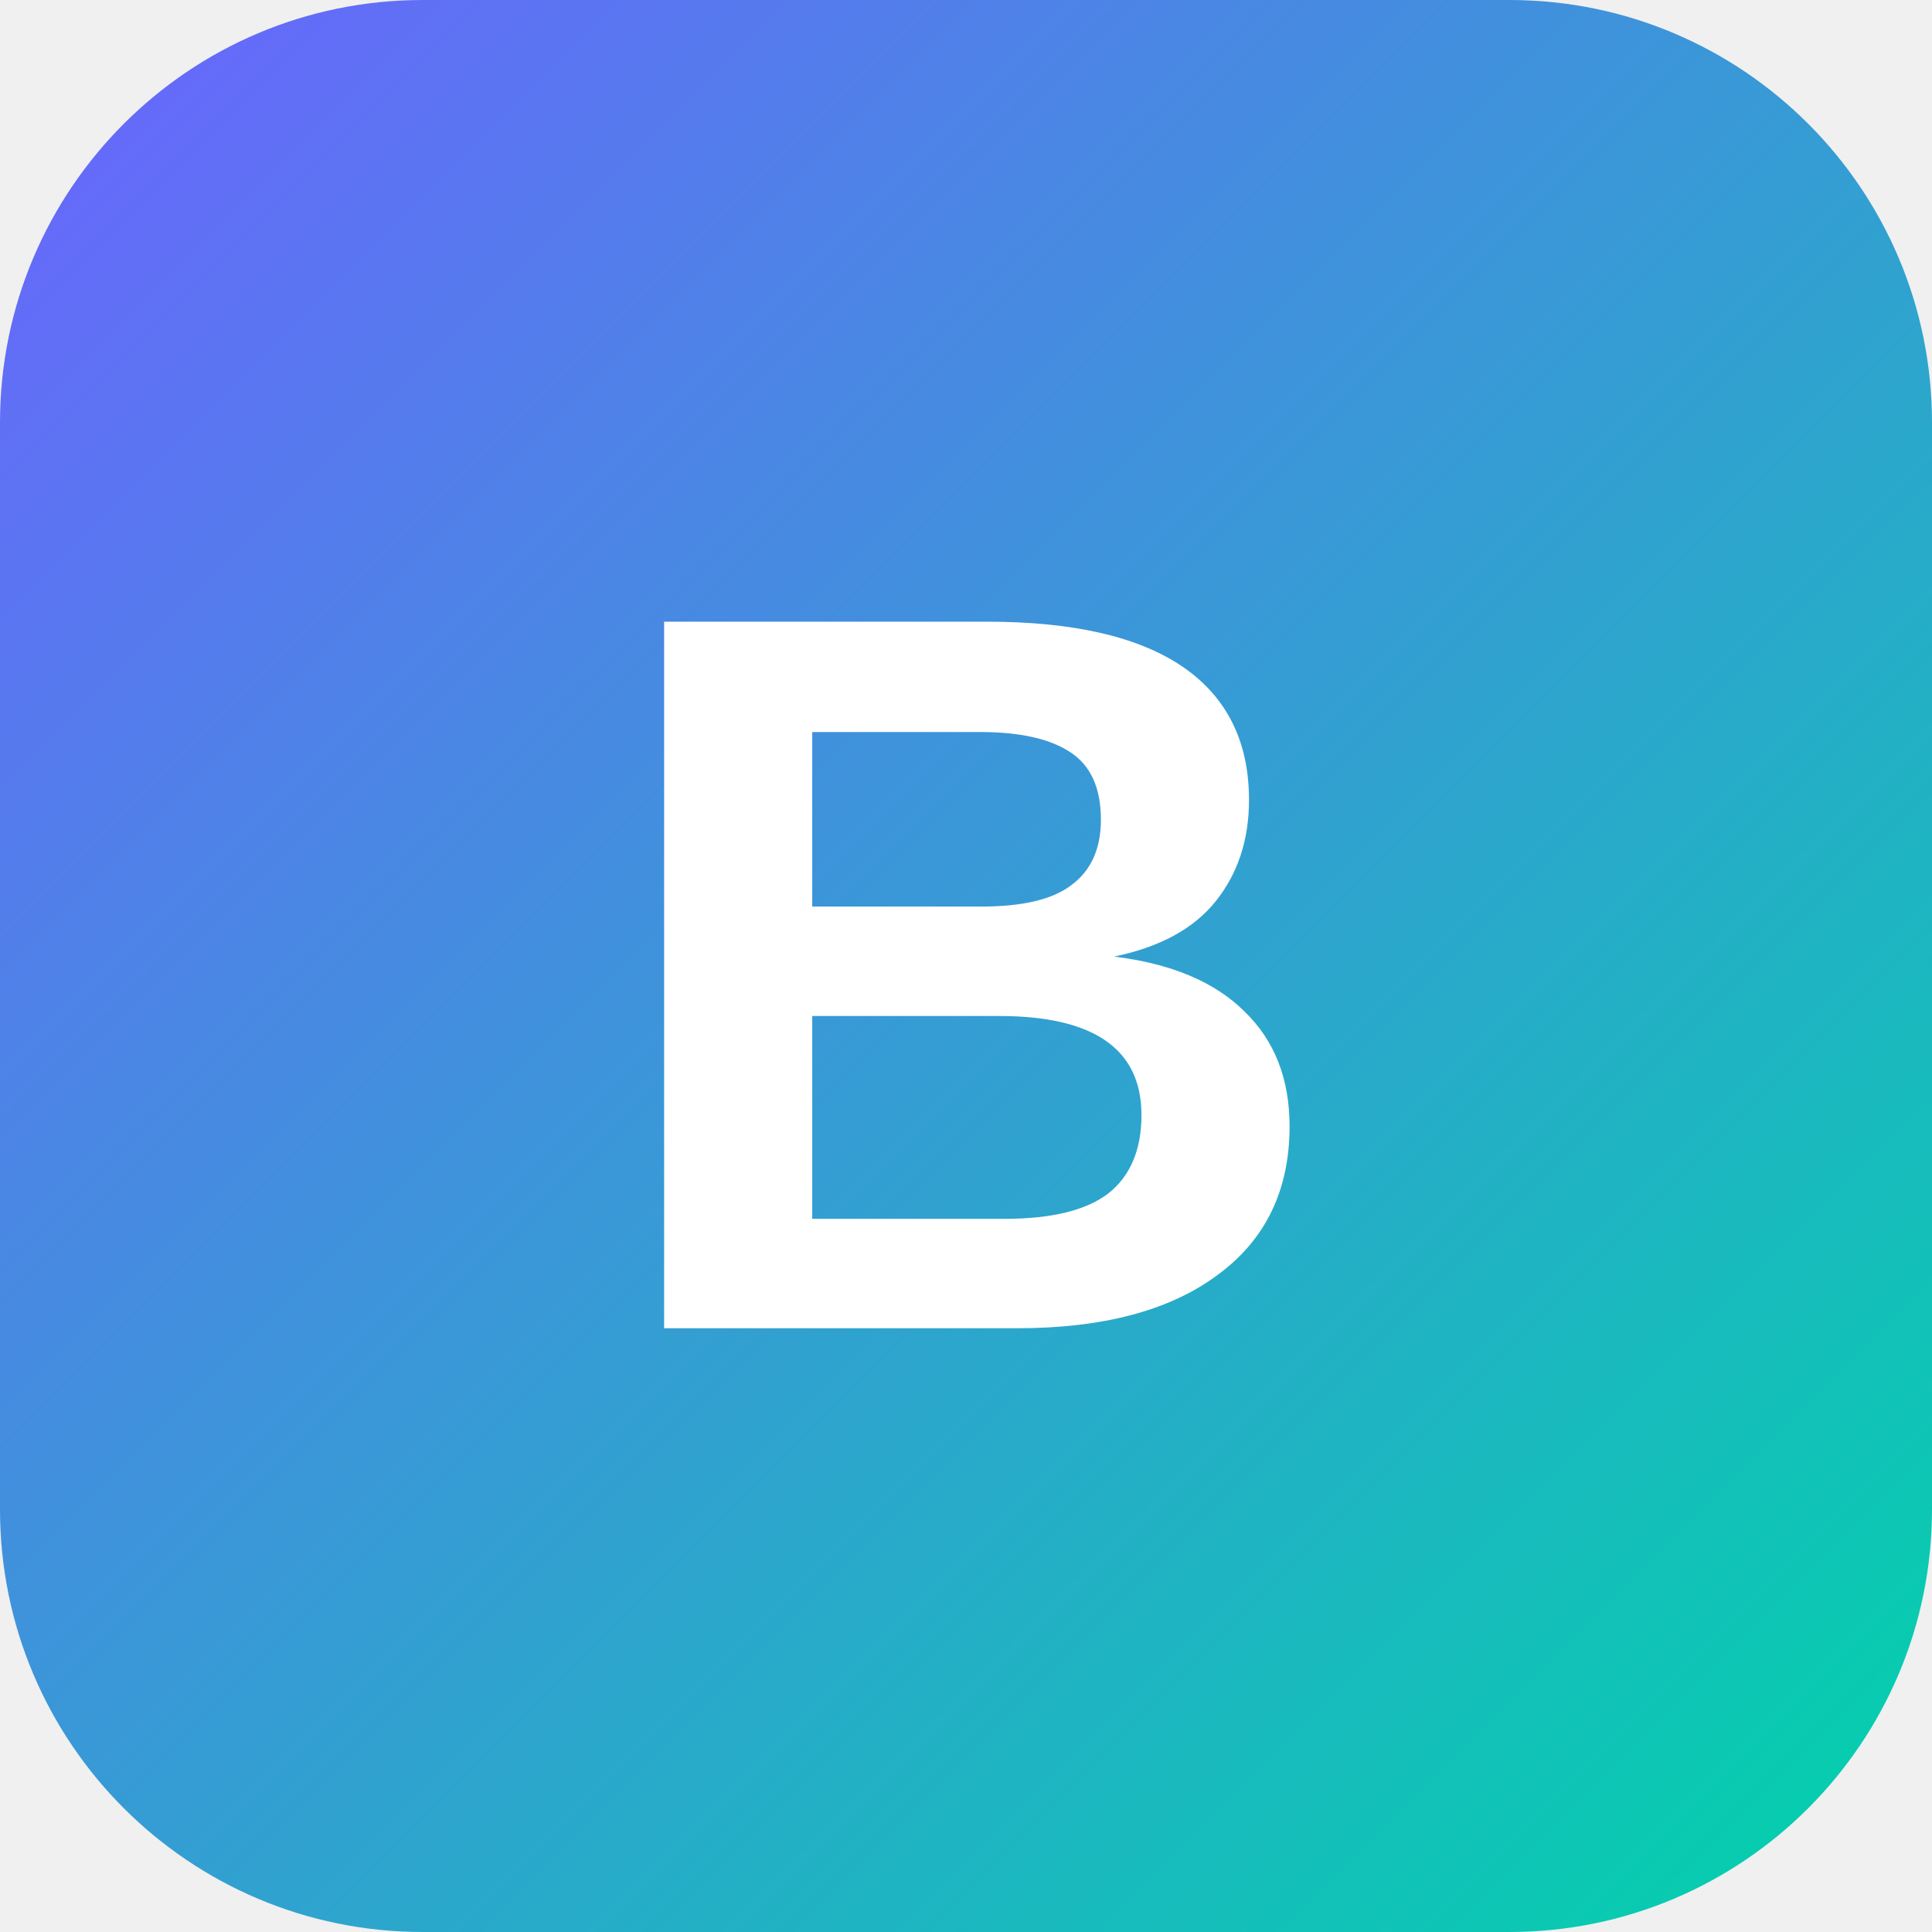
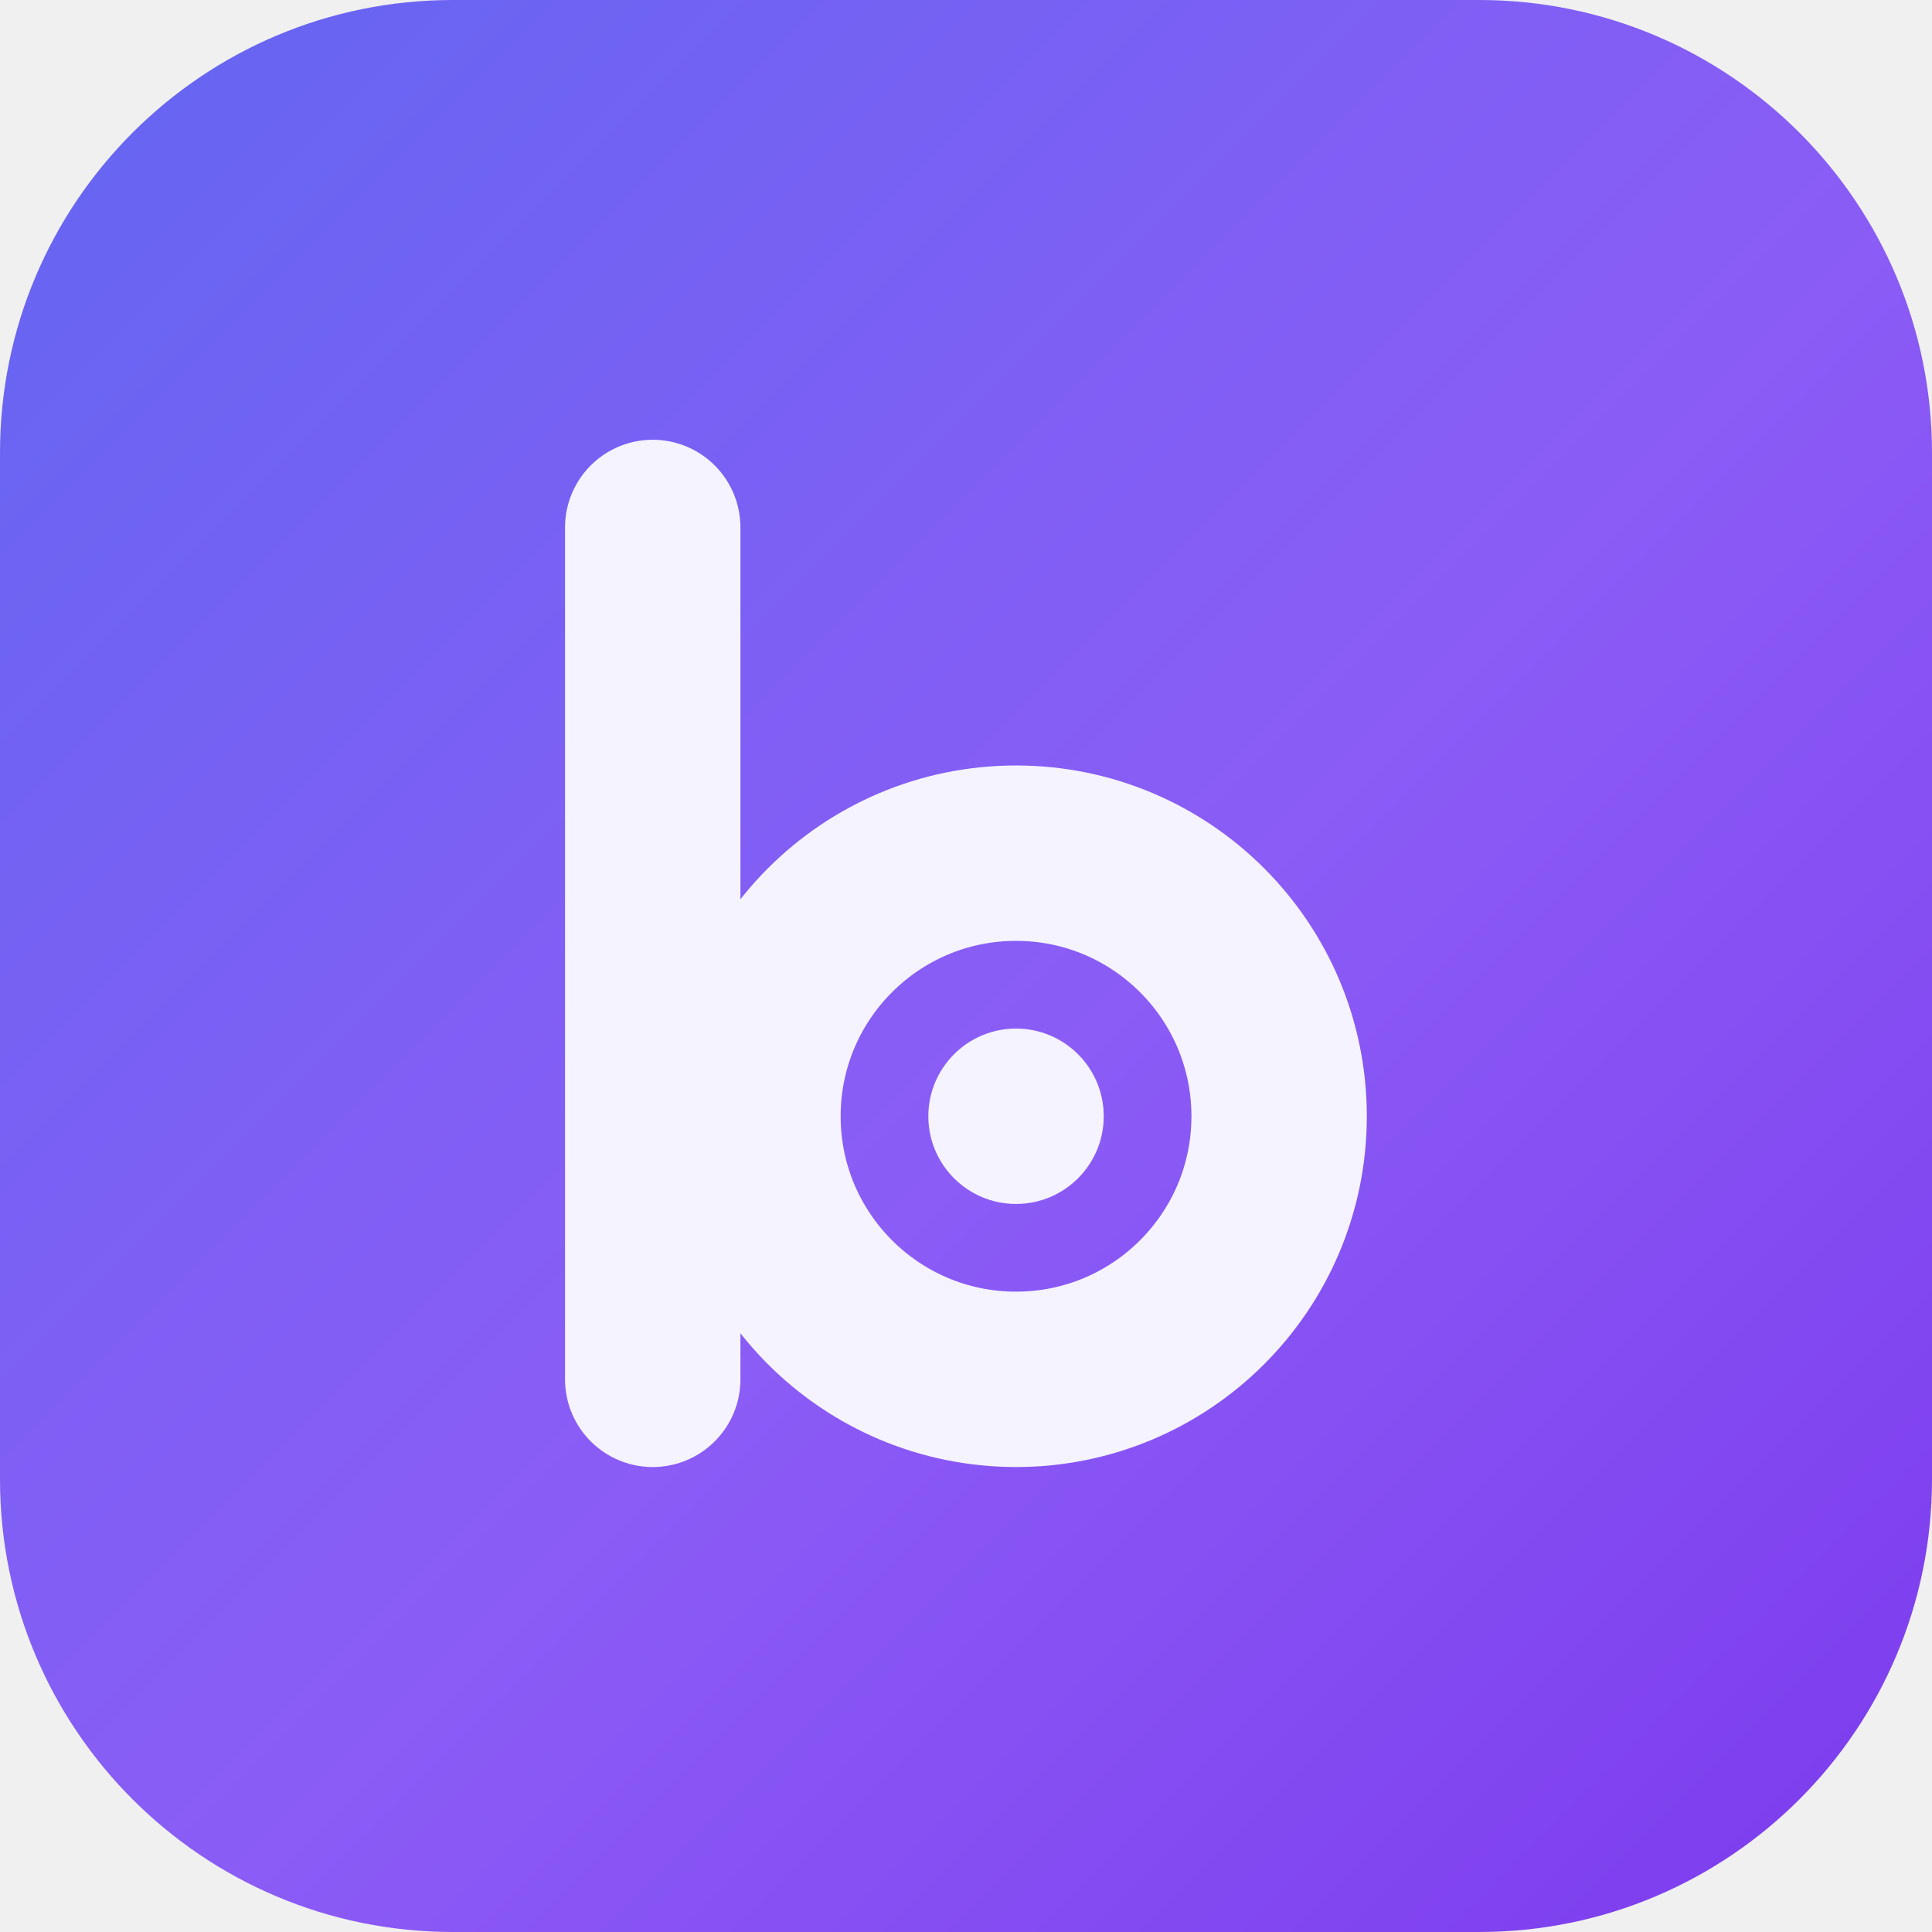
- <svg xmlns="http://www.w3.org/2000/svg" viewBox="0 0 32 32">
+ <svg xmlns="http://www.w3.org/2000/svg" viewBox="0 0 512 512" role="img" aria-label="BrandGEO">
  <defs>
-     <linearGradient id="g" x1="0%" y1="0%" x2="100%" y2="100%">
-       <stop offset="0%" stop-color="#6c63ff" />
-       <stop offset="100%" stop-color="#00d4aa" />
+     <linearGradient id="tileGrad" gradientUnits="userSpaceOnUse" x1="0" y1="0" x2="512" y2="512">
+       <stop offset="0" stop-color="#6366F1" />
+       <stop offset="0.55" stop-color="#8B5CF6" />
+       <stop offset="1" stop-color="#7C3AED" />
    </linearGradient>
  </defs>
-   <rect width="32" height="32" rx="7" fill="url(#g)" />
-   <text x="16" y="22" font-family="'Segoe UI', system-ui, Arial, sans-serif" font-size="17" font-weight="900" fill="white" text-anchor="middle" letter-spacing="-0.5">B</text>
+   <rect width="512" height="512" rx="120" fill="url(#tileGrad)" />
+   <g transform="translate(43.5 43.5) scale(0.83)" fill="#F5F3FF">
+     <g fill="none" stroke="#F5F3FF" stroke-width="56" stroke-linecap="round">
+       <path d="M156 116V388" />
+       <circle cx="272" cy="304" r="84" />
+     </g>
+     <circle cx="272" cy="304" r="28" />
+   </g>
</svg>
